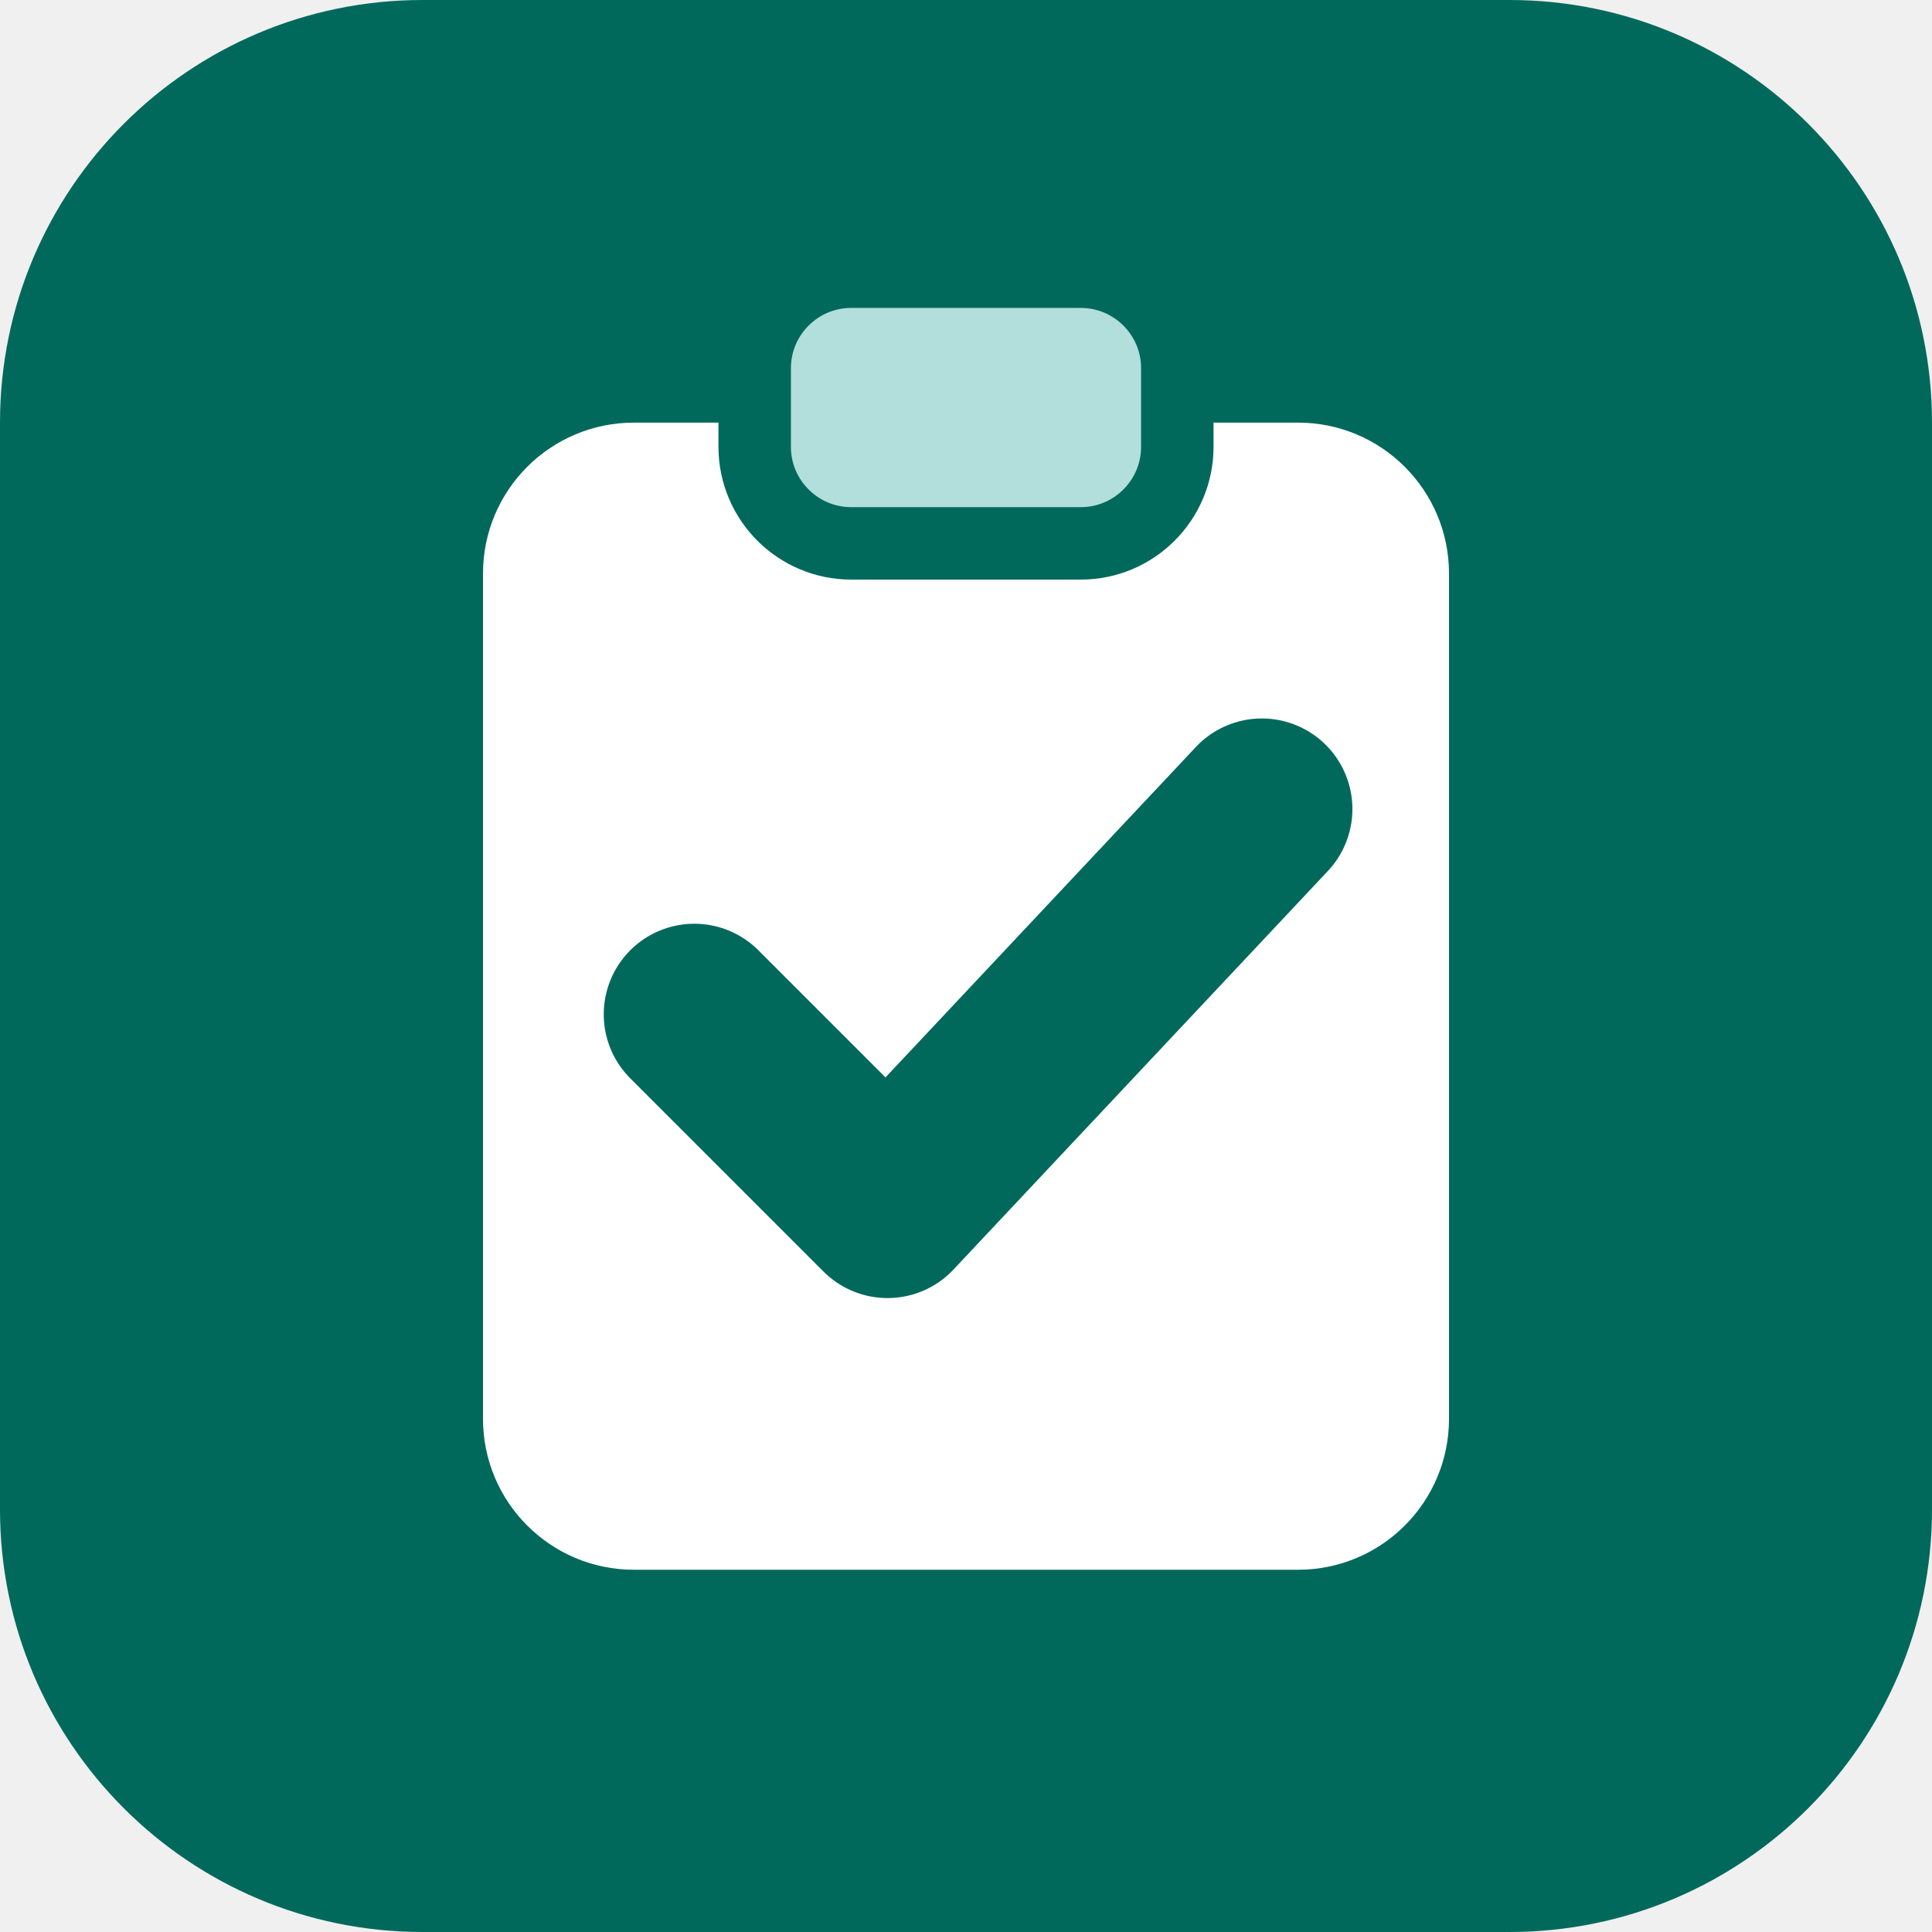
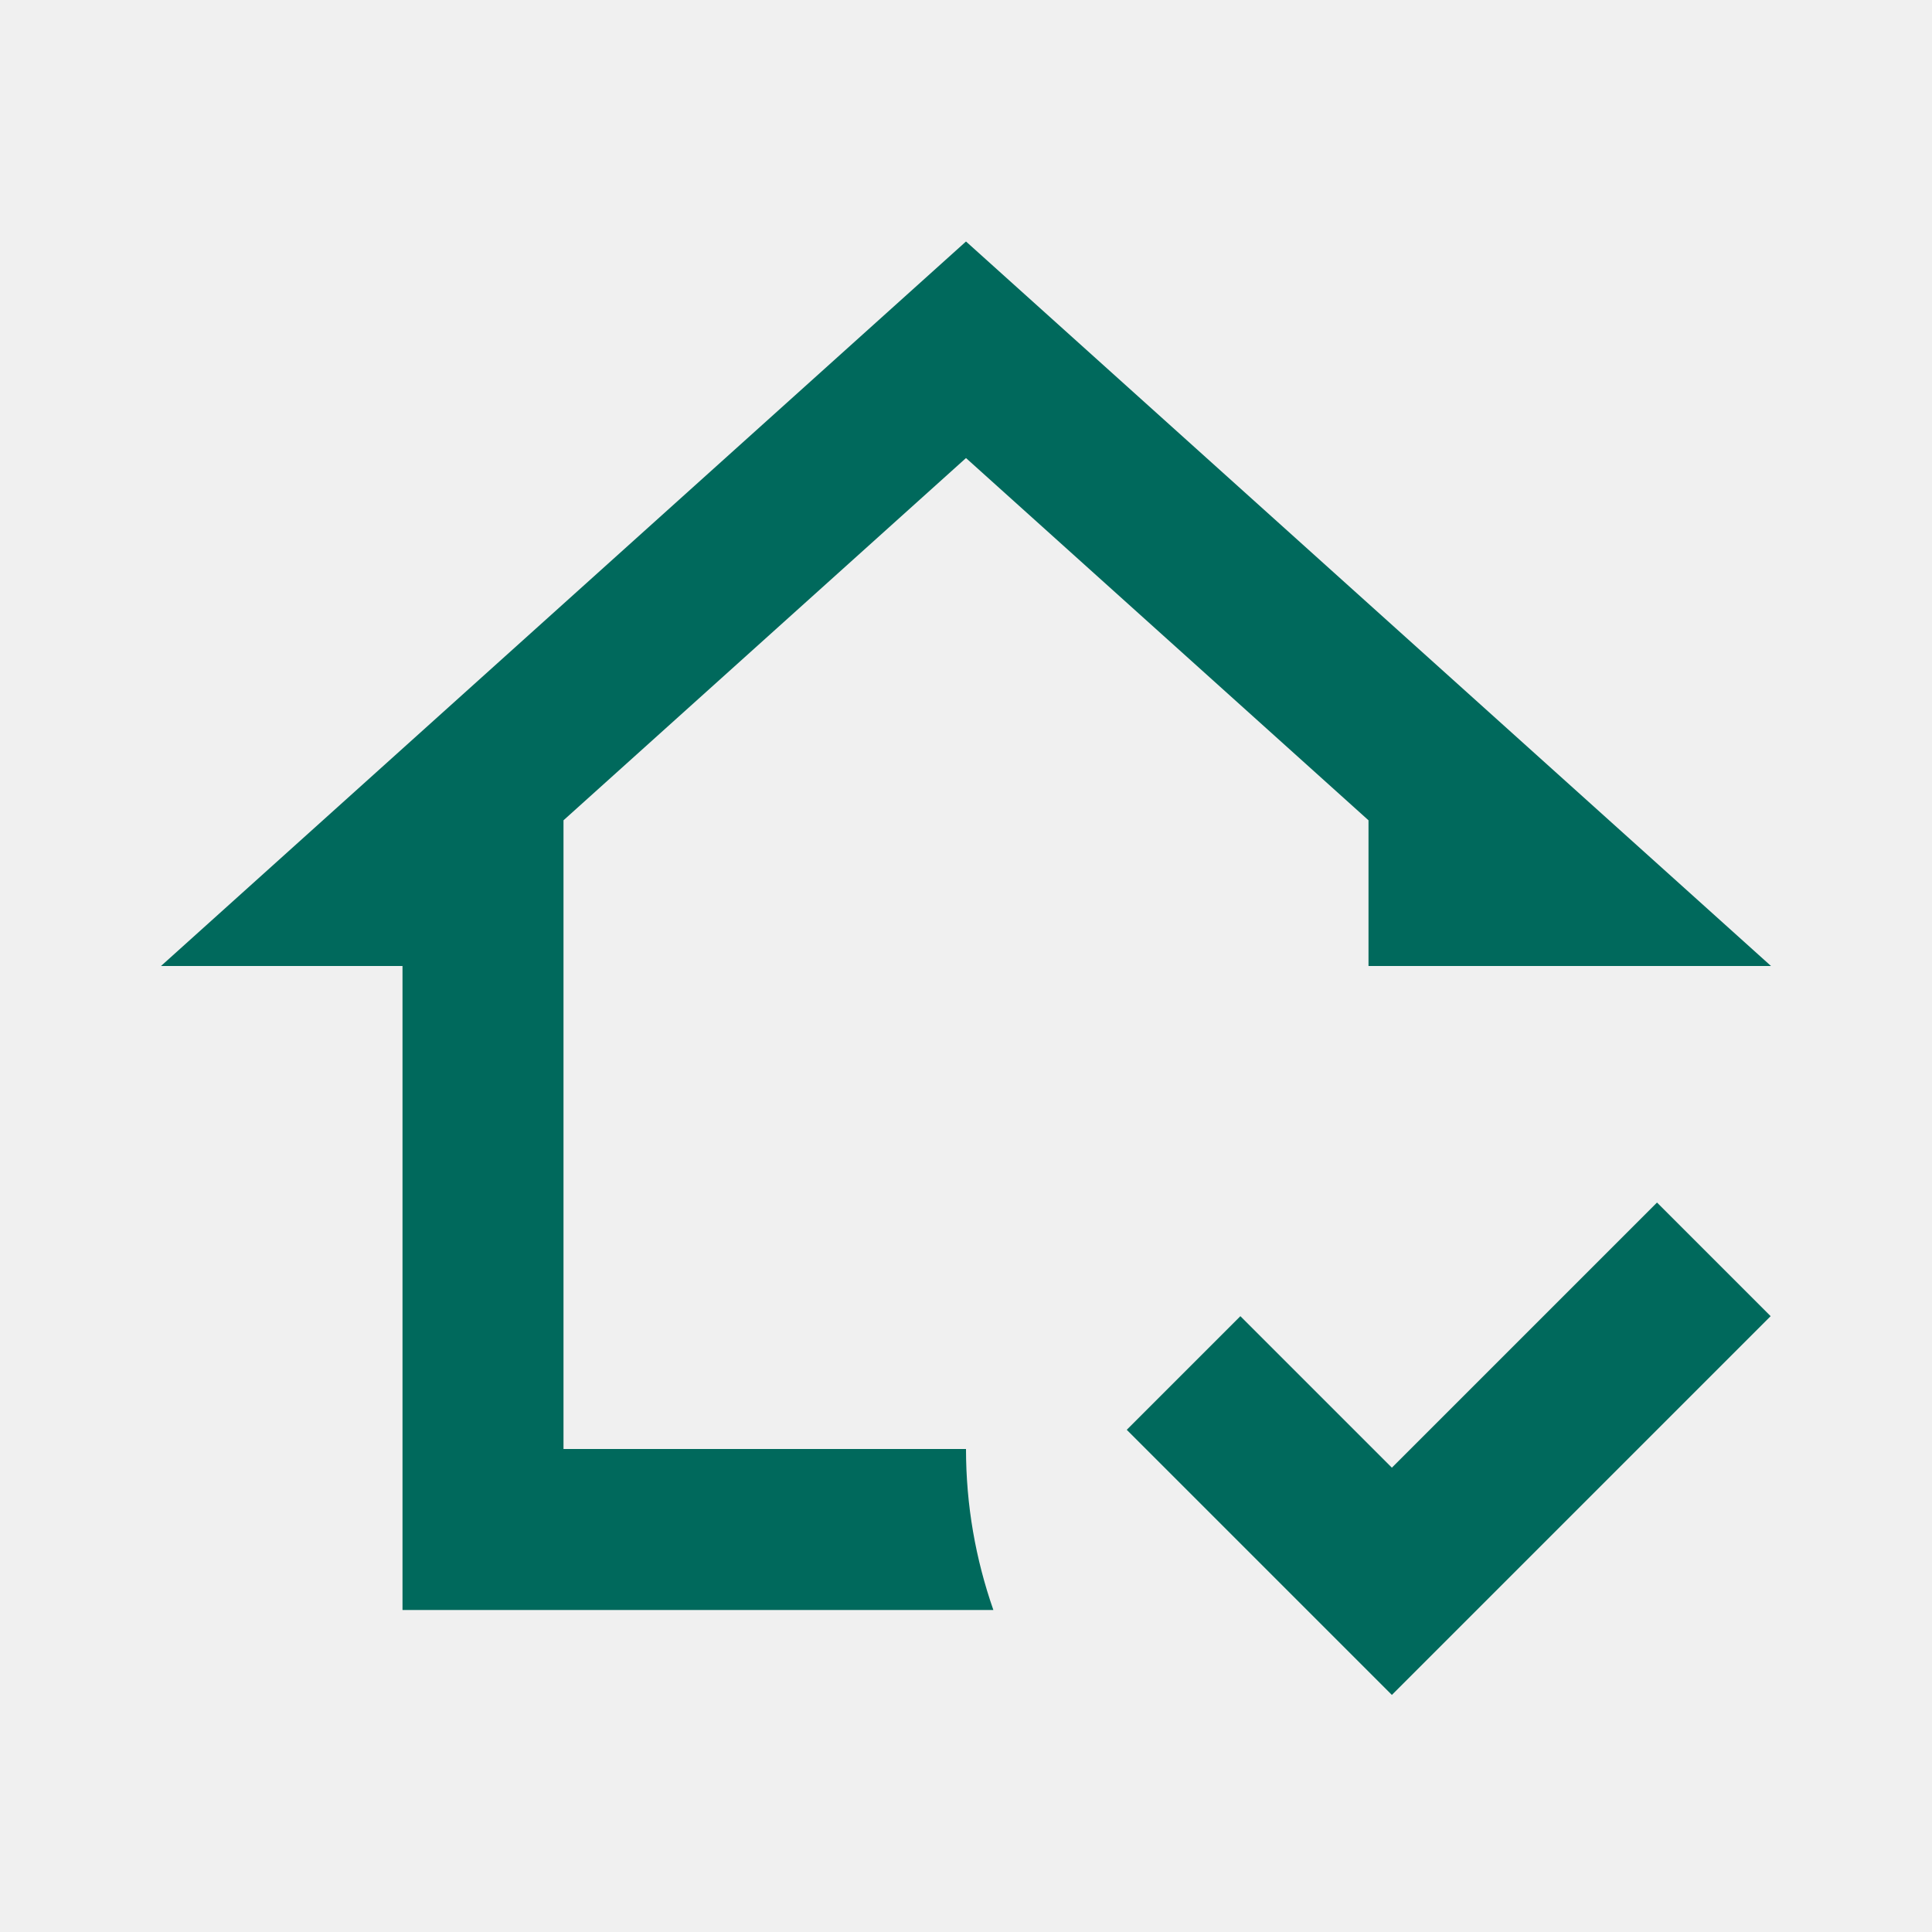
- <svg xmlns="http://www.w3.org/2000/svg" viewBox="0 0 32 32" width="32" height="32" role="img" aria-label="Chores">
-   <rect width="32" height="32" rx="7" fill="#00695c" />
-   <rect x="8" y="7" width="16" height="19" rx="2.5" fill="#ffffff" />
-   <rect x="12.5" y="4.5" width="7" height="4.5" rx="1.6" fill="#b2dfdb" />
-   <rect x="12.5" y="4.5" width="7" height="4.5" rx="1.6" fill="none" stroke="#00695c" stroke-width="1.2" />
-   <path d="M11.5 16.8 l3.2 3.2 l6.2 -6.6" fill="none" stroke="#00695c" stroke-width="3" stroke-linecap="round" stroke-linejoin="round" />
+ <svg xmlns="http://www.w3.org/2000/svg" viewBox="0 0 24 24" width="24" height="24" role="img" aria-label="Chores">
+   <g fill="#00695c">
+     <path d="M5 20V12H2L12 3L22 12H17V10.19L12 5.69L7 10.19V18H12C12 18.7 12.12 19.37 12.34 20H5Z" />
+     <g transform="translate(-0.118,0.353) scale(0.941)">
+       <path d="M23.5 17L18.5 22L15 18.5L16.5 17L18.5 19L22 15.5L23.5 17" />
+     </g>
+   </g>
</svg>
